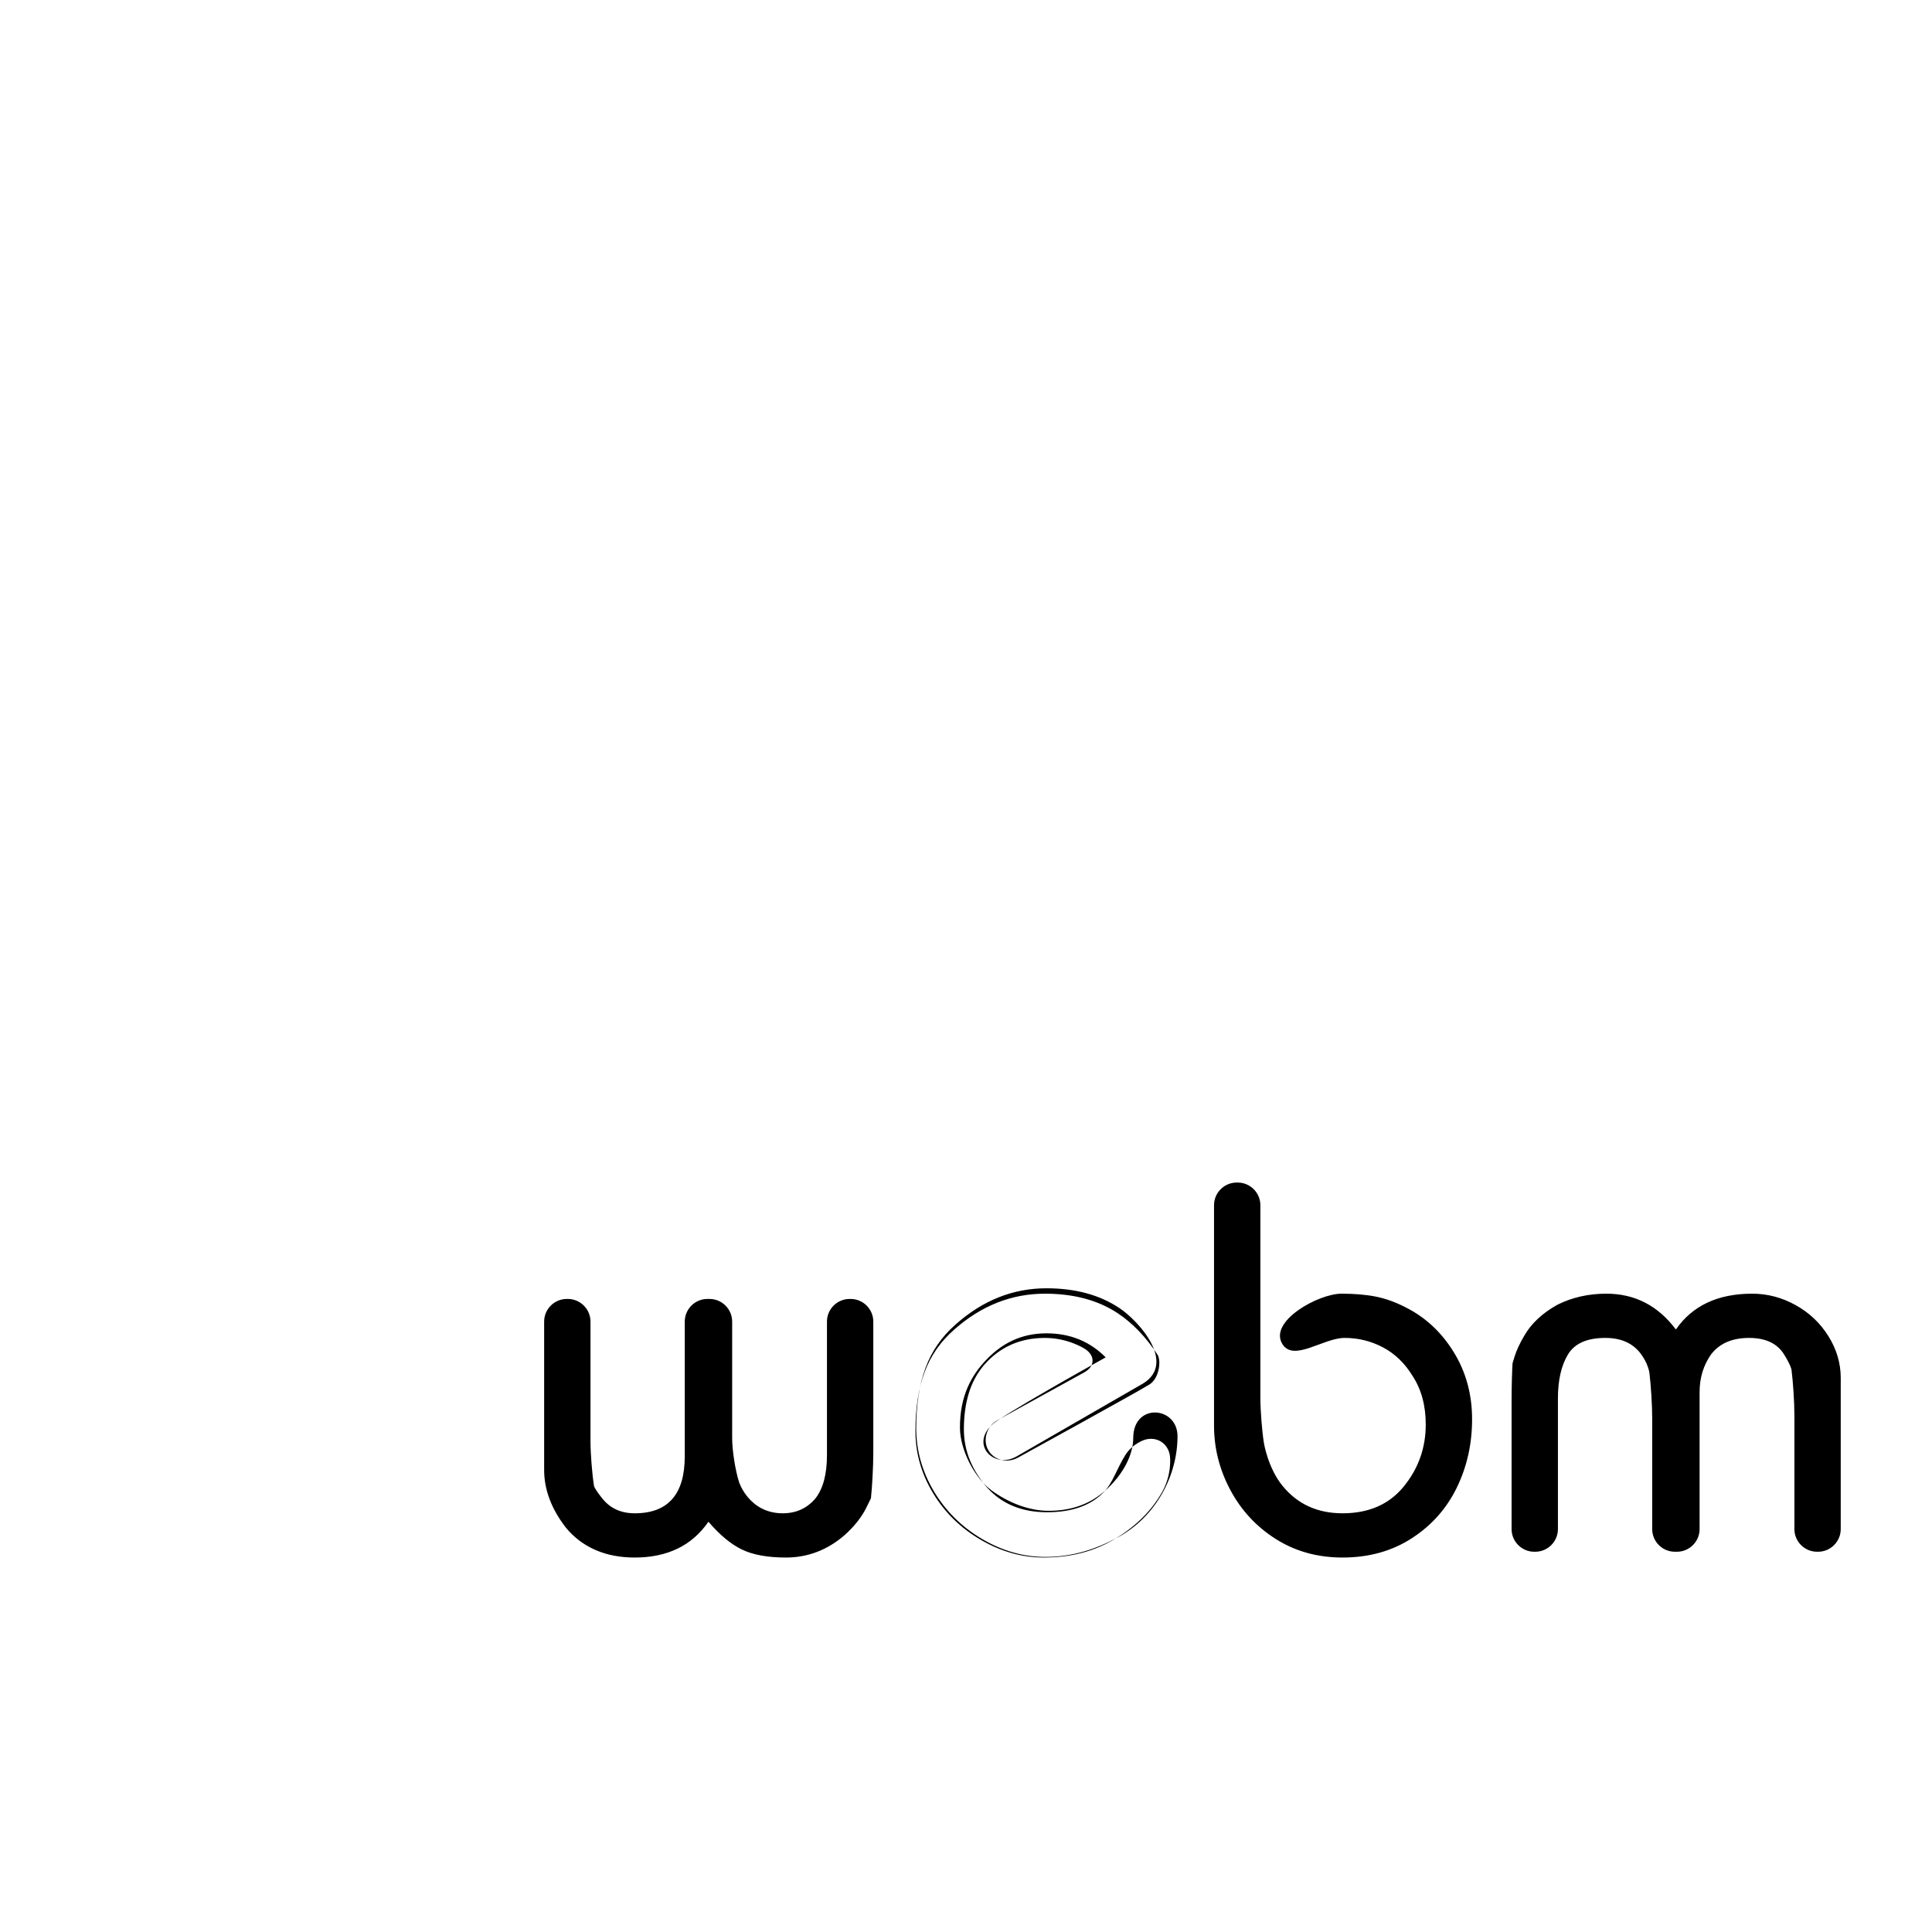
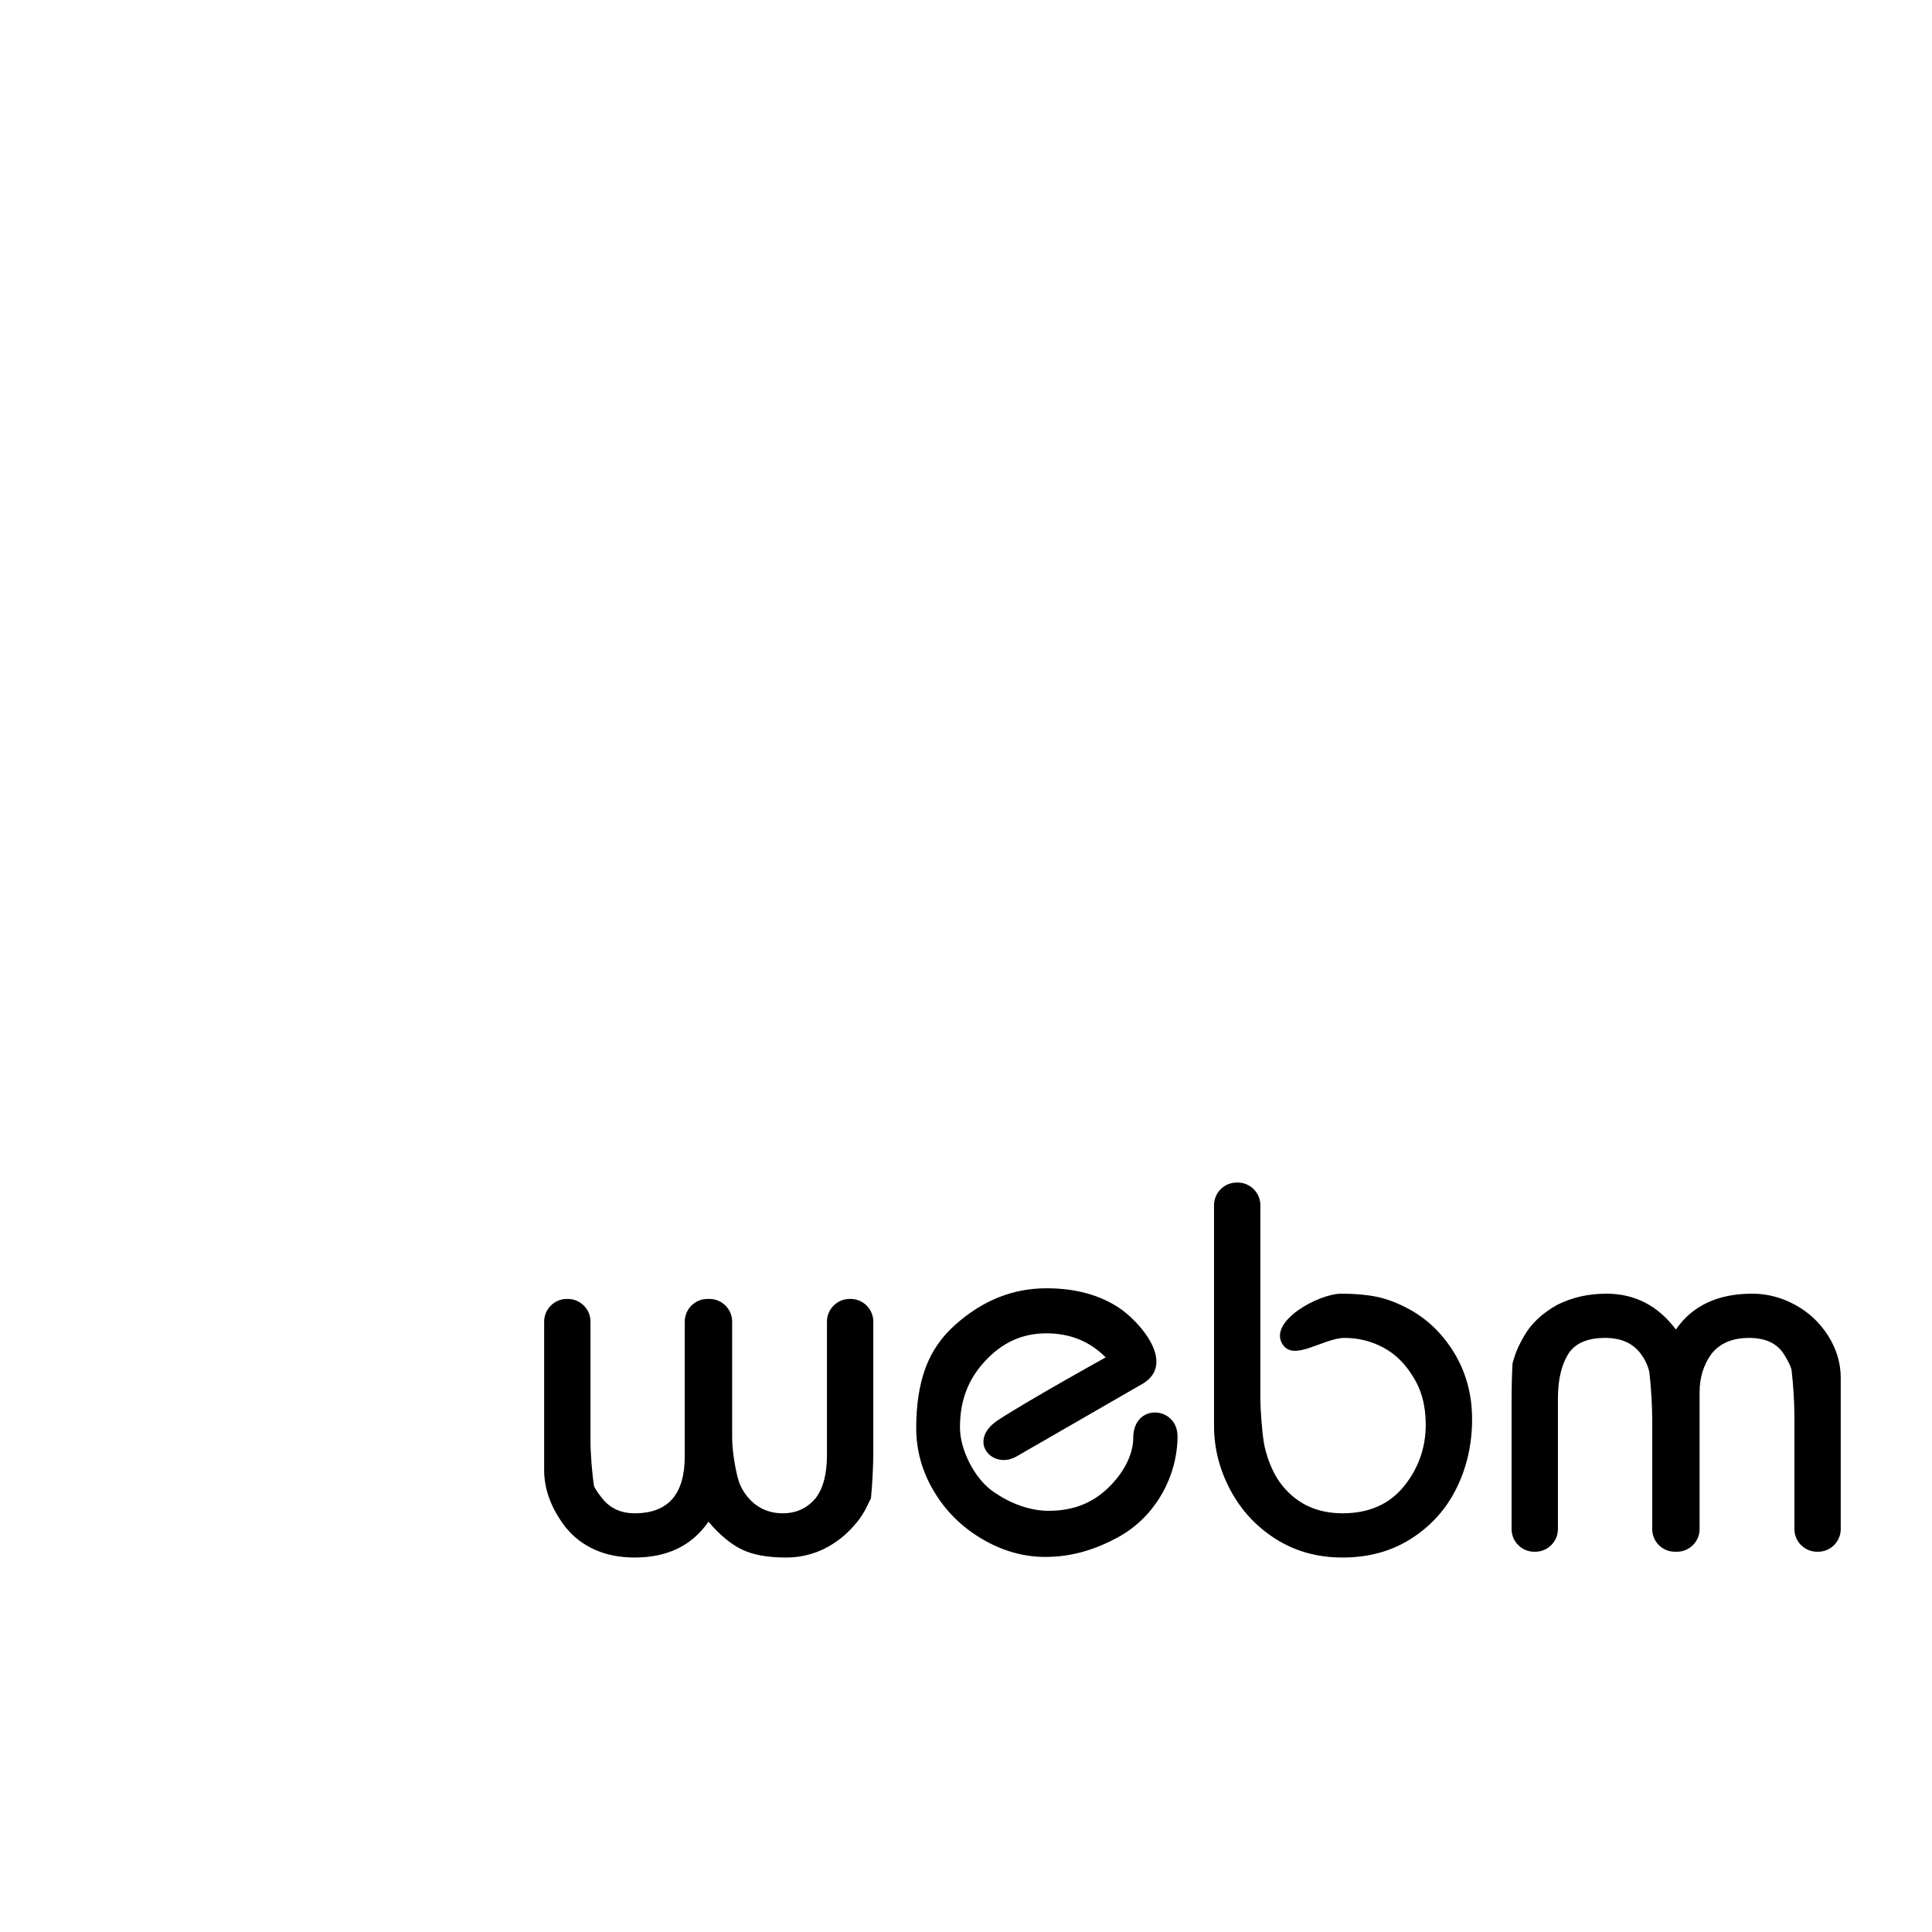
<svg xmlns="http://www.w3.org/2000/svg" version="1.1" id="filetypes" x="0px" y="0px" width="1024px" height="1024px" viewBox="0 0 1024 1024" style="enable-background:new 0 0 1024 1024;" xml:space="preserve">
-   <path id="webm_1_" d="M288.408,700.469c0-6.6,5.4-12,12-12h0.563c6.6,0,12,5.4,12,12v63.303c0,6.6,0.843,17.334,1.874,23.853  c0,0,0.22,1.394,4.407,6.618c4.188,5.225,9.909,7.834,17.167,7.834c17.677,0,26.518-10.07,26.518-30.221v-71.387c0-6.6,5.4-12,12-12  h1.122c6.6,0,12,5.4,12,12v61.625c0,6.6,1.642,17.145,3.649,23.432c0,0,5.283,16.551,23.148,16.551  c7.069,0,12.84-2.609,17.306-7.834c4.092-5.225,6.142-12.871,6.142-22.945v-70.828c0-6.6,5.4-12,12-12h0.563c6.6,0,12,5.4,12,12  v69.701c0,6.6-0.561,17.371-1.246,23.936c0,0-0.01,0.094-2.522,5.127c-2.512,5.033-6.376,9.883-11.584,14.545  c-9.12,7.834-19.447,11.746-30.983,11.746c-9.679,0-17.446-1.418-23.308-4.248c-5.862-2.836-11.771-7.746-17.726-14.732  c-4.466,6.42-9.957,11.191-16.469,14.305c-6.516,3.113-14.053,4.676-22.609,4.676c-7.816,0-14.794-1.352-20.936-4.057  c-6.141-2.703-11.353-6.664-15.631-11.885c-7.633-9.883-11.444-20.045-11.444-30.49V700.469z M523.683,768.384  c-2.936-5.483-0.606-12.575,5.175-15.759l45.734-25.189c5.781-3.184,6.018-8.783,0.525-12.443c0,0-8.805-5.867-21.27-5.867  c-13.211,0-24,4.824-32.37,14.471c-3.721,4.453-6.416,9.508-8.091,15.17c-1.675,5.66-2.512,11.92-2.512,18.779  c0,5.754,1.068,11.227,3.21,16.422c2.137,5.199,5.255,10.113,9.351,14.75c7.813,8.535,18.322,12.801,31.537,12.801  c13.207,0,23.256-3.58,30.139-10.746c4.747-4.939,6.791-12.279,11.325-19.535c3.897-6.236,10.392-8.16,10.392-8.16  c6.328-1.875,12.287,1.934,13.243,8.465c0,0,1.384,9.461-4.103,19.23c-5.49,9.77-13.727,18.004-24.703,24.703  c-10.982,6.699-23.635,10.049-37.963,10.049c-11.539,0-22.658-3.109-33.356-9.33c-10.703-6.219-19.168-14.484-25.401-24.795  c-6.236-10.305-9.351-21.309-9.351-33.012c0-12.072,1.627-22.471,4.885-31.201c3.254-8.727,8.514-16.252,15.771-22.566  c14.327-12.627,30.329-18.941,48.011-18.941c15.256,0,28.096,3.445,38.521,10.328c7.813,5.165,14.844,12.475,21.09,21.93  c2.082,3.151,0.971,12.463-4.084,15.764s-69.851,38.879-69.851,38.879C533.753,775.755,526.618,773.867,523.683,768.384z   M643.461,638.779c0-6.6,5.4-12,12-12h0.563c6.6,0,12,5.4,12,12v102.09c0,6.6,0.836,17.335,1.858,23.855  c0,0,2.094,13.355,10.005,22.955c7.907,9.598,18.467,14.396,31.682,14.396c13.957,0,24.795-4.758,32.52-14.279  c7.72-9.518,11.584-20.438,11.584-32.756c0-10.078-2.329-18.666-6.979-25.758c-4.096-6.717-9.308-11.758-15.632-15.117  c-6.328-3.357-13.119-5.041-20.376-5.041c-11.354,0-27.082,12.928-33.022,3.207c-7.334-12,19.065-26.654,31.348-26.654  c6.882,0,12.932,0.514,18.144,1.539c5.207,1.025,10.511,2.936,15.91,5.73c10.42,5.227,18.886,13.102,25.401,23.635  c6.512,10.537,9.77,22.422,9.77,35.66c0,13.053-2.699,25.127-8.095,36.221c-5.399,11.096-13.354,20.051-23.866,26.854  c-10.516,6.805-22.749,10.207-36.706,10.207c-13.215,0-24.982-3.258-35.311-9.783c-10.327-6.52-18.379-15.186-24.145-25.994  c-5.771-10.809-8.653-22.178-8.653-34.107V638.779z M813.169,822.453c-6.6,0-12-5.4-12-12v-68.115c0-6.6,0.229-15.517,0.51-19.814  c0,0,0,0,1.025-3.35c1.021-3.35,2.743-7.07,5.164-11.166c3.72-6.512,9.582-12.002,17.585-16.469  c7.816-3.908,16.469-5.861,25.96-5.861c15.073,0,27.354,6.328,36.846,18.98c8.744-12.652,22.234-18.98,40.474-18.98  c7.999,0,15.632,2.002,22.89,6c7.257,4.004,13.071,9.492,17.445,16.471c4.37,6.977,6.56,14.375,6.56,22.189v80.115  c0,6.6-5.4,12-12,12h-0.563c-6.6,0-12-5.4-12-12v-60.578c0-6.6-0.689-17.355-1.532-23.901c0,0-0.282-2.194-3.911-8.056  c-3.629-5.863-9.817-8.793-18.563-8.793c-8.932,0-15.631,2.887-20.098,8.652c-4.095,5.77-6.141,12.469-6.141,20.098v72.578  c0,6.6-5.4,12-12,12h-1.122c-6.6,0-12-5.4-12-12v-58.902c0-6.6-0.663-17.359-1.473-23.909c0,0-0.621-5.022-4.808-10.423  c-4.188-5.395-10.376-8.094-18.563-8.094c-9.678,0-16.286,2.93-19.818,8.793c-3.537,5.861-5.304,13.633-5.304,23.307v69.229  c0,6.6-5.4,12-12,12H813.169z M538.796,771.938c12.767-7.359,67.237-38.761,67.237-38.761c17.308-10.907-2.203-32.836-12.677-39.843  c-10.477-7.012-23.382-10.518-38.724-10.518c-17.769,0-33.854,6.431-48.258,19.286c-7.291,6.431-12.584,14.086-15.852,22.975  c-3.275,8.891-4.909,19.477-4.909,31.767c0,11.914,3.128,23.121,9.398,33.613c6.266,10.498,14.772,18.912,25.533,25.245  c10.753,6.334,21.927,9.501,33.532,9.501c14.398,0,26.727-4.095,38.154-10.235c20.88-11.22,31.88-33.396,31.88-53.712  c0-16.031-23.473-17.879-23.473,0.903c0,8.939-5.393,19.412-14.593,27.655c-7.488,6.709-17.016,10.945-30.295,10.945  c-10.549,0-21.491-4.405-30.276-10.878c-8.859-6.526-16.576-21.246-16.671-32.99c-0.14-17.211,6.351-27.991,13.277-35.468  c8.794-9.49,19.261-14.732,32.541-14.732c12.53,0,22.999,4.245,31.419,12.748c0,0-39.746,22-56.858,33.116  C512.072,763.672,526.028,779.299,538.796,771.938z" />
+   <path id="webm" d="M975.627,730.338v80.115c0,6.6-5.4,12-12,12h-0.563c-6.6,0-12-5.4-12-12v-60.578c0-6.6-0.689-17.355-1.532-23.901  c0,0-0.282-2.194-3.911-8.056c-3.629-5.863-9.817-8.793-18.563-8.793c-8.932,0-15.631,2.887-20.098,8.652  c-4.095,5.77-6.141,12.469-6.141,20.098v72.578c0,6.6-5.4,12-12,12h-1.122c-6.6,0-12-5.4-12-12v-58.902  c0-6.6-0.663-17.359-1.473-23.909c0,0-0.621-5.022-4.808-10.423c-4.188-5.395-10.376-8.094-18.563-8.094  c-9.678,0-16.286,2.93-19.818,8.793c-3.537,5.861-5.304,13.633-5.304,23.307v69.229c0,6.6-5.4,12-12,12h-0.563c-6.6,0-12-5.4-12-12  v-68.115c0-6.6,0.229-15.517,0.51-19.814c0,0,0,0,1.025-3.35c1.021-3.35,2.743-7.07,5.164-11.166  c3.72-6.512,9.582-12.002,17.585-16.469c7.816-3.908,16.469-5.861,25.96-5.861c15.073,0,27.354,6.328,36.846,18.98  c8.744-12.652,22.234-18.98,40.474-18.98c7.999,0,15.632,2.002,22.89,6c7.257,4.004,13.071,9.492,17.445,16.471  C973.438,715.125,975.627,722.523,975.627,730.338z M450.866,688.469h-0.563c-6.6,0-12,5.4-12,12v70.828  c0,10.074-2.05,17.721-6.142,22.945c-4.466,5.225-10.236,7.834-17.306,7.834c-17.865,0-23.148-16.551-23.148-16.551  c-2.007-6.287-3.649-16.832-3.649-23.432v-61.625c0-6.6-5.4-12-12-12h-1.122c-6.6,0-12,5.4-12,12v71.387  c0,20.15-8.841,30.221-26.518,30.221c-7.258,0-12.979-2.609-17.167-7.834c-4.187-5.225-4.407-6.618-4.407-6.618  c-1.03-6.519-1.874-17.253-1.874-23.853v-63.303c0-6.6-5.4-12-12-12h-0.563c-6.6,0-12,5.4-12,12v78.623  c0,10.445,3.812,20.607,11.444,30.49c4.278,5.221,9.49,9.182,15.631,11.885c6.142,2.705,13.119,4.057,20.936,4.057  c8.557,0,16.094-1.563,22.609-4.676c6.512-3.113,12.003-7.885,16.469-14.305c5.954,6.986,11.863,11.896,17.726,14.732  c5.861,2.83,13.629,4.248,23.308,4.248c11.536,0,21.863-3.912,30.983-11.746c5.208-4.662,9.072-9.512,11.584-14.545  c2.513-5.033,2.522-5.127,2.522-5.127c0.686-6.564,1.246-17.336,1.246-23.936v-69.701  C462.866,693.869,457.466,688.469,450.866,688.469z M600.64,762.16c0,8.939-5.393,19.412-14.593,27.655  c-7.488,6.709-17.016,10.945-30.295,10.945c-10.549,0-21.491-4.405-30.276-10.878c-8.859-6.526-16.576-21.246-16.671-32.99  c-0.14-17.211,6.351-27.991,13.277-35.468c8.794-9.49,19.261-14.732,32.541-14.732c12.53,0,22.999,4.245,31.419,12.748  c0,0-39.746,22-56.858,33.116c-17.111,11.115-3.155,26.742,9.612,19.382c12.767-7.359,67.237-38.761,67.237-38.761  c17.308-10.907-2.203-32.836-12.677-39.843c-10.477-7.012-23.382-10.518-38.724-10.518c-17.769,0-33.854,6.431-48.258,19.286  c-7.291,6.431-12.584,14.086-15.852,22.975c-3.275,8.891-4.909,19.477-4.909,31.767c0,11.914,3.128,23.121,9.398,33.613  c6.266,10.498,14.772,18.912,25.533,25.245c10.753,6.334,21.927,9.501,33.532,9.501c14.398,0,26.727-4.095,38.154-10.235  c20.88-11.22,31.88-33.396,31.88-53.712C624.112,745.226,600.64,743.378,600.64,762.16z M745.065,692.947  c-5.399-2.795-10.703-4.705-15.91-5.73c-5.212-1.025-11.262-1.539-18.144-1.539c-12.282,0-38.682,14.654-31.348,26.654  c5.94,9.721,21.669-3.207,33.022-3.207c7.257,0,14.048,1.684,20.376,5.041c6.324,3.359,11.536,8.4,15.632,15.117  c4.649,7.092,6.979,15.68,6.979,25.758c0,12.318-3.864,23.238-11.584,32.756c-7.725,9.521-18.563,14.279-32.52,14.279  c-13.215,0-23.774-4.799-31.682-14.396c-7.911-9.6-10.005-22.955-10.005-22.955c-1.022-6.521-1.858-17.256-1.858-23.855v-102.09  c0-6.6-5.4-12-12-12h-0.563c-6.6,0-12,5.4-12,12v116.859c0,11.93,2.883,23.299,8.653,34.107  c5.766,10.809,13.817,19.475,24.145,25.994c10.328,6.525,22.096,9.783,35.311,9.783c13.957,0,26.19-3.402,36.706-10.207  c10.512-6.803,18.467-15.758,23.866-26.854c5.396-11.094,8.095-23.168,8.095-36.221c0-13.238-3.258-25.123-9.77-35.66  C763.951,706.049,755.485,698.174,745.065,692.947z" />
</svg>
